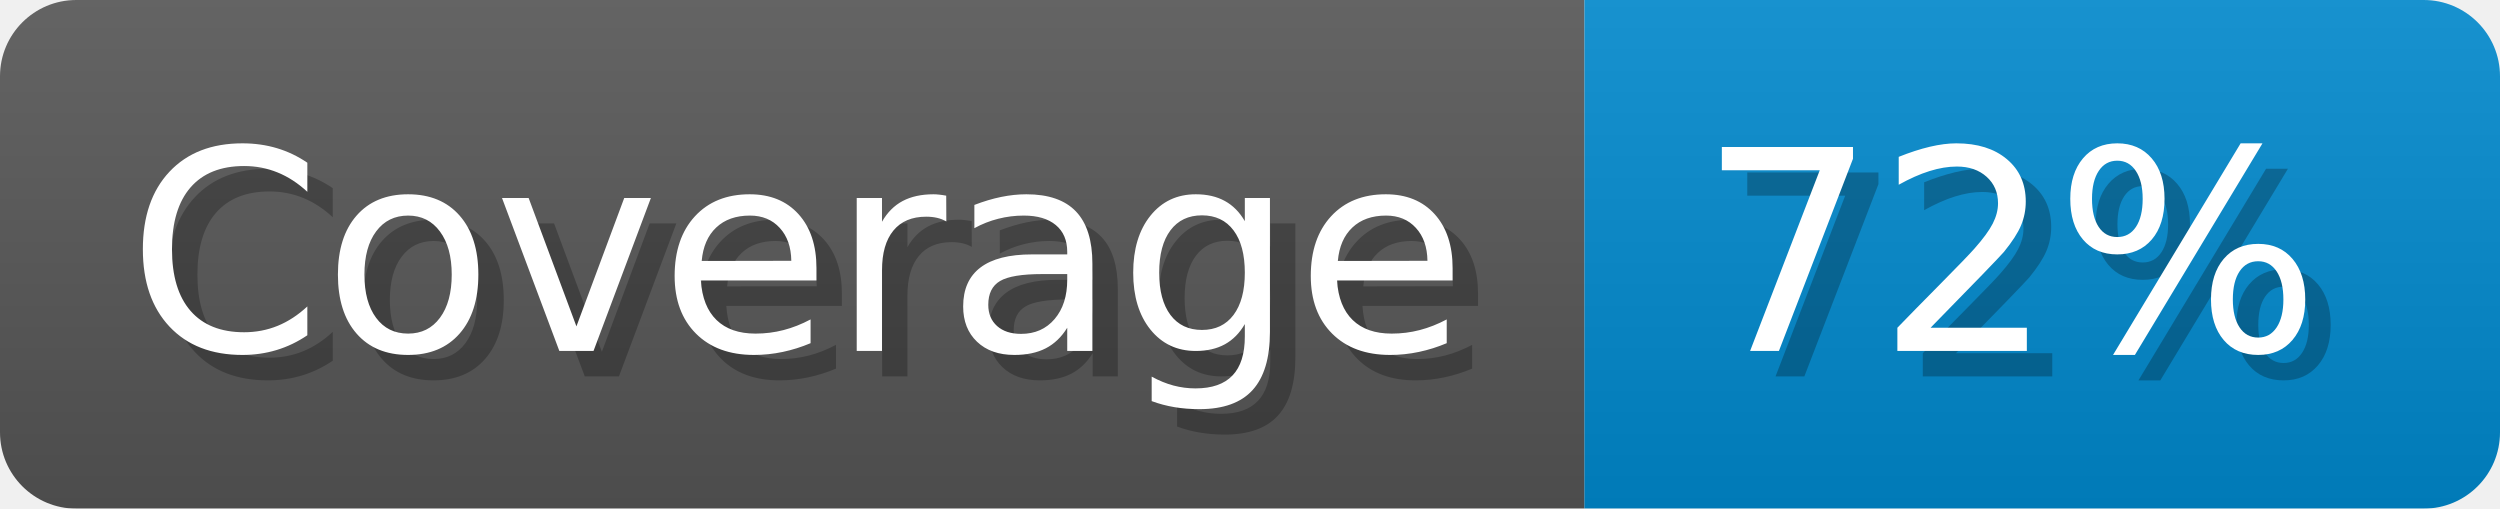
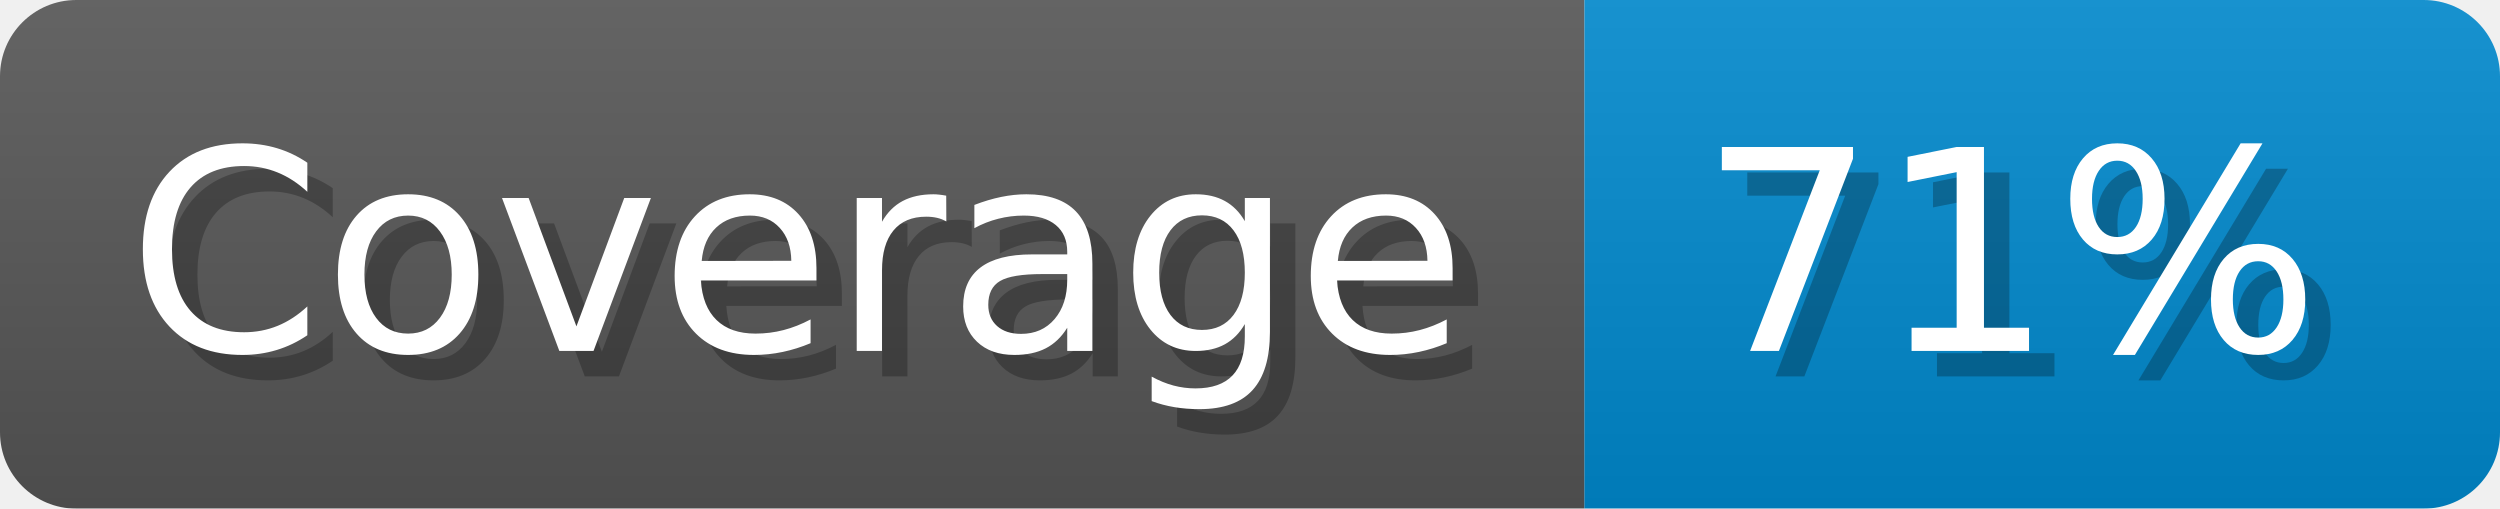
- <svg xmlns="http://www.w3.org/2000/svg" width="98.3" height="20" viewBox="0 0 983 200" role="img" aria-label="Coverage: 72%">
+ <svg xmlns="http://www.w3.org/2000/svg" width="98.3" height="20" viewBox="0 0 983 200" role="img" aria-label="Coverage: 71%">
  <linearGradient id="a" x2="0" y2="100%">
    <stop offset="0" stop-opacity=".1" stop-color="#EEE" />
    <stop offset="1" stop-opacity=".1" />
  </linearGradient>
  <mask id="m">
    <rect width="983" height="200" rx="30" fill="#FFF" />
  </mask>
  <g mask="url(#m)">
    <rect width="623" height="200" fill="#555" />
    <rect width="360" height="200" fill="#08C" x="623" />
    <rect width="983" height="200" fill="url(#a)" />
  </g>
  <g aria-hidden="true" fill="#fff" text-anchor="start" font-family="Verdana,DejaVu Sans,sans-serif" font-size="110">
    <text x="60" y="148" textLength="523" fill="#000" opacity="0.25">Coverage</text>
    <text x="50" y="138" textLength="523">Coverage</text>
-     <text x="678" y="148" textLength="260" fill="#000" opacity="0.25">72%</text>
-     <text x="668" y="138" textLength="260">72%</text>
+     <text x="678" y="148" textLength="260" fill="#000" opacity="0.25">71%</text>
+     <text x="668" y="138" textLength="260">71%</text>
  </g>
</svg>
